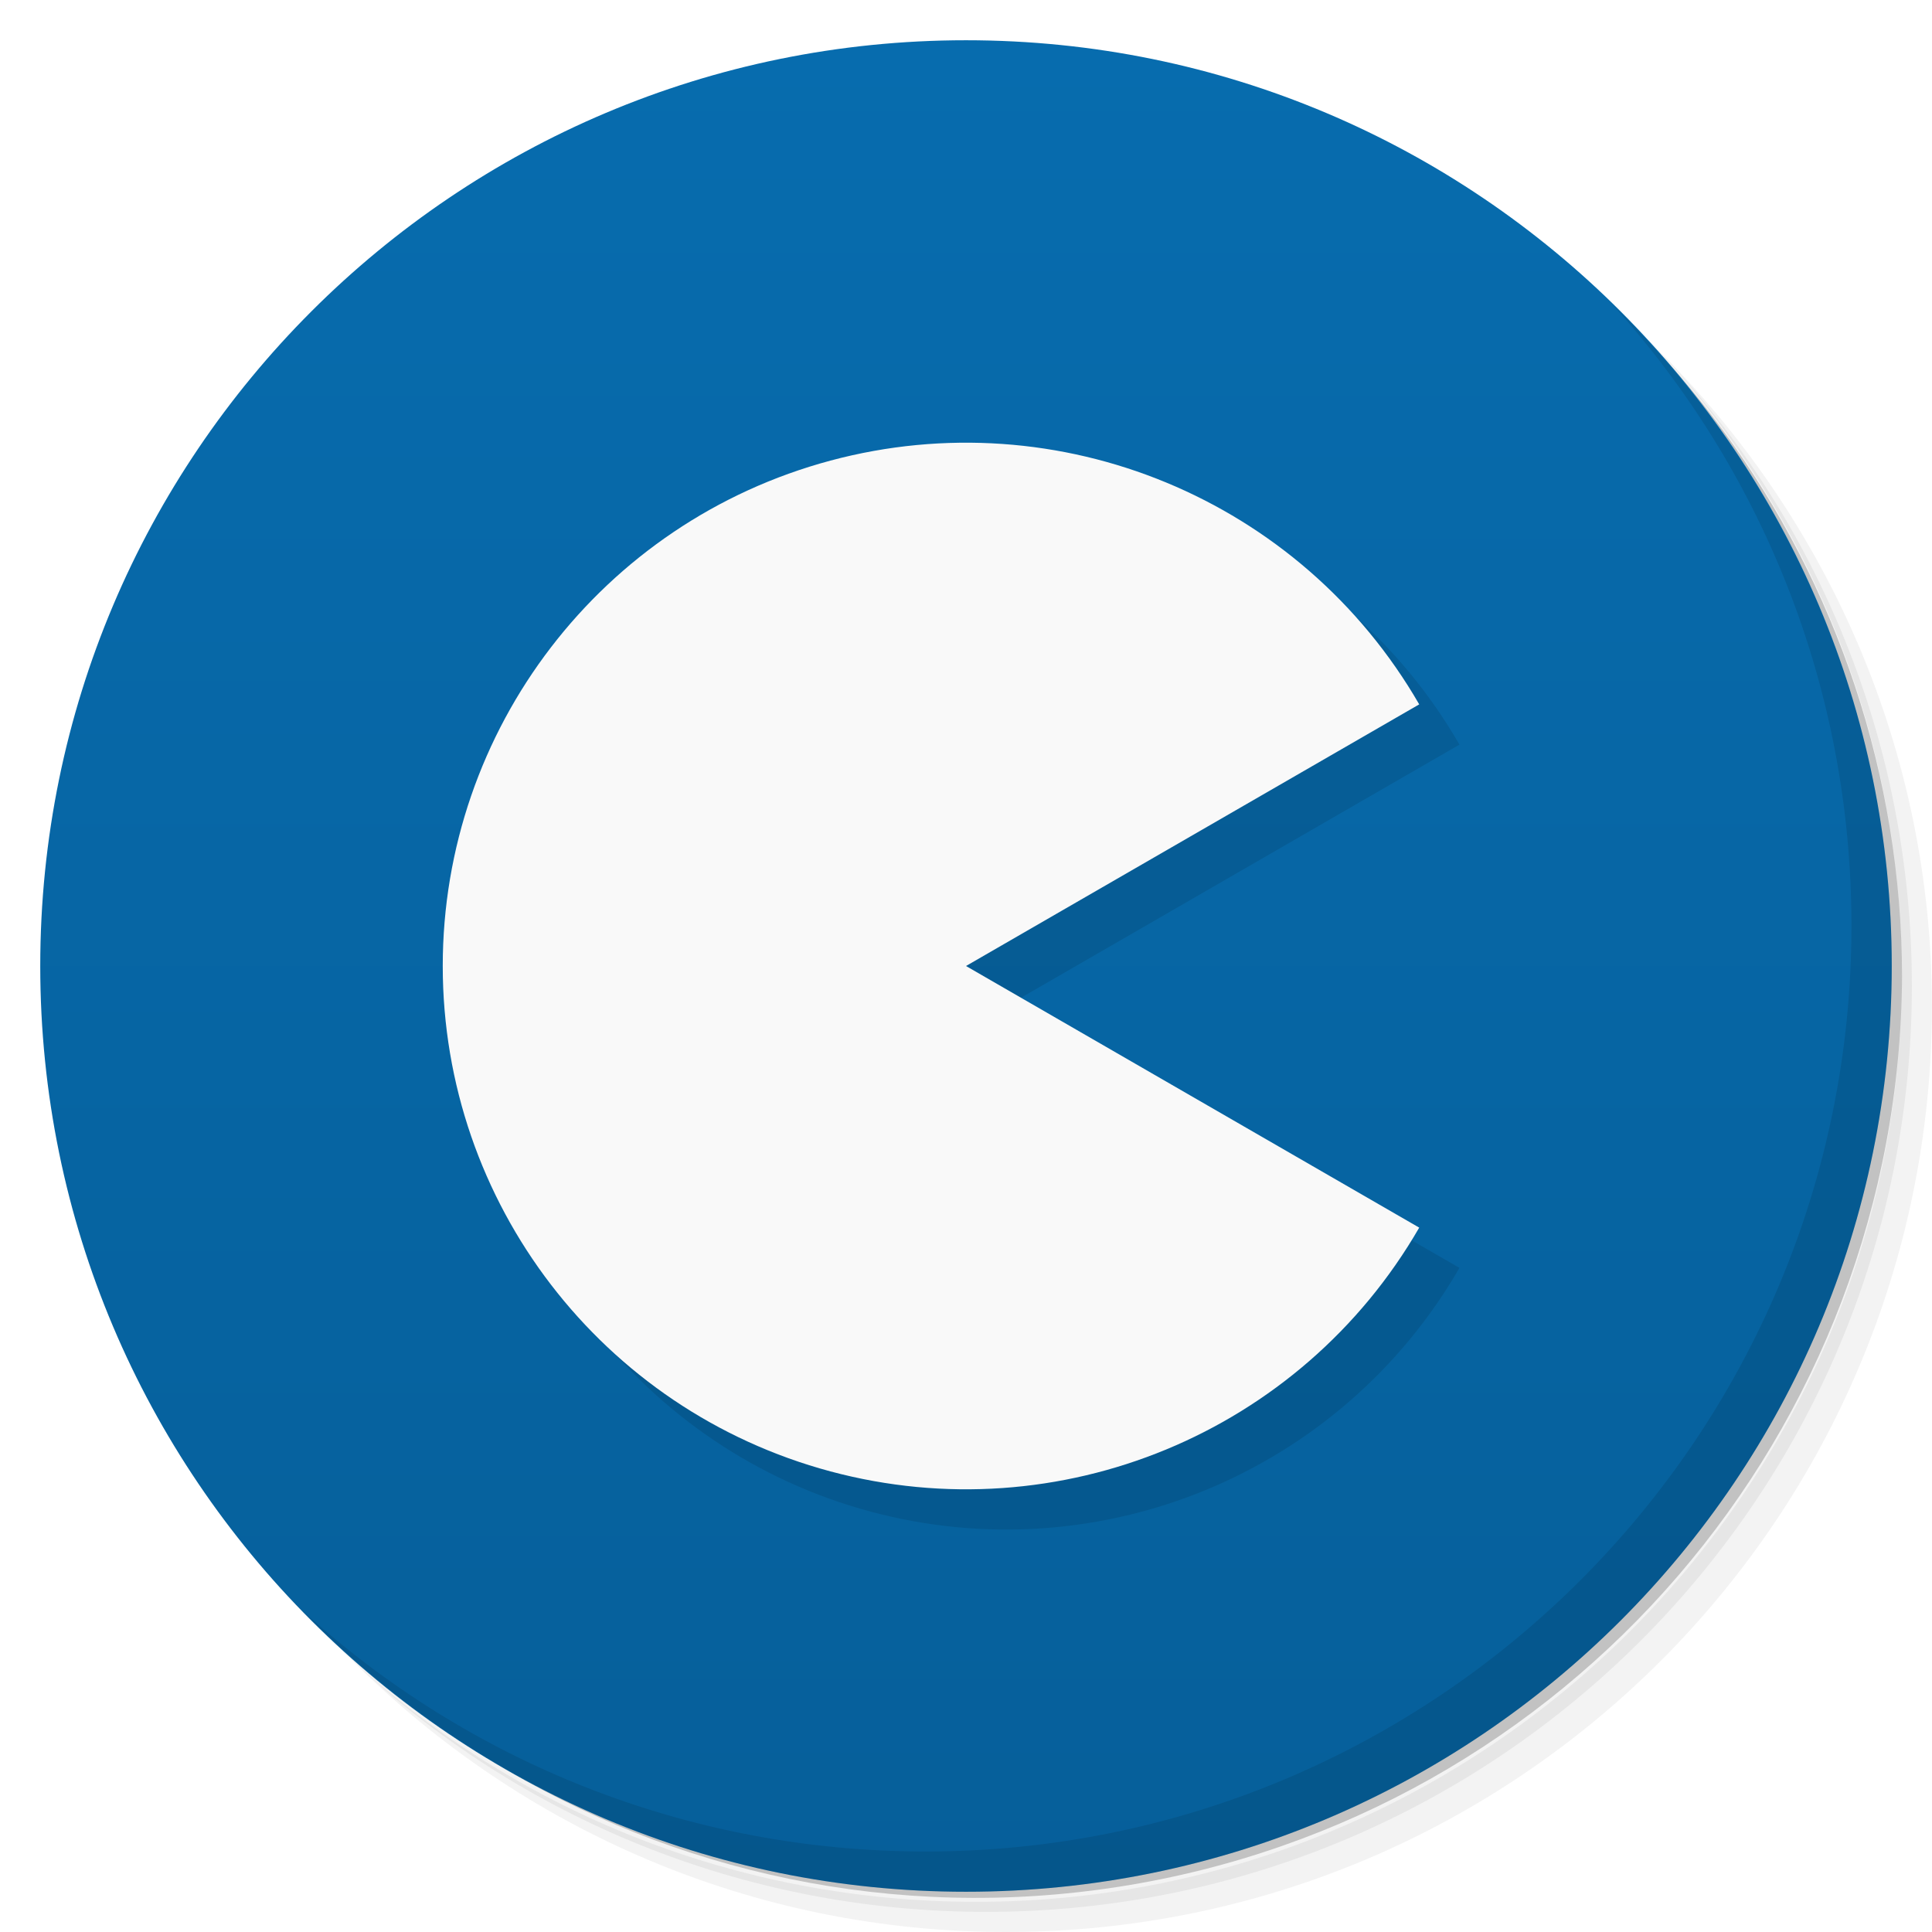
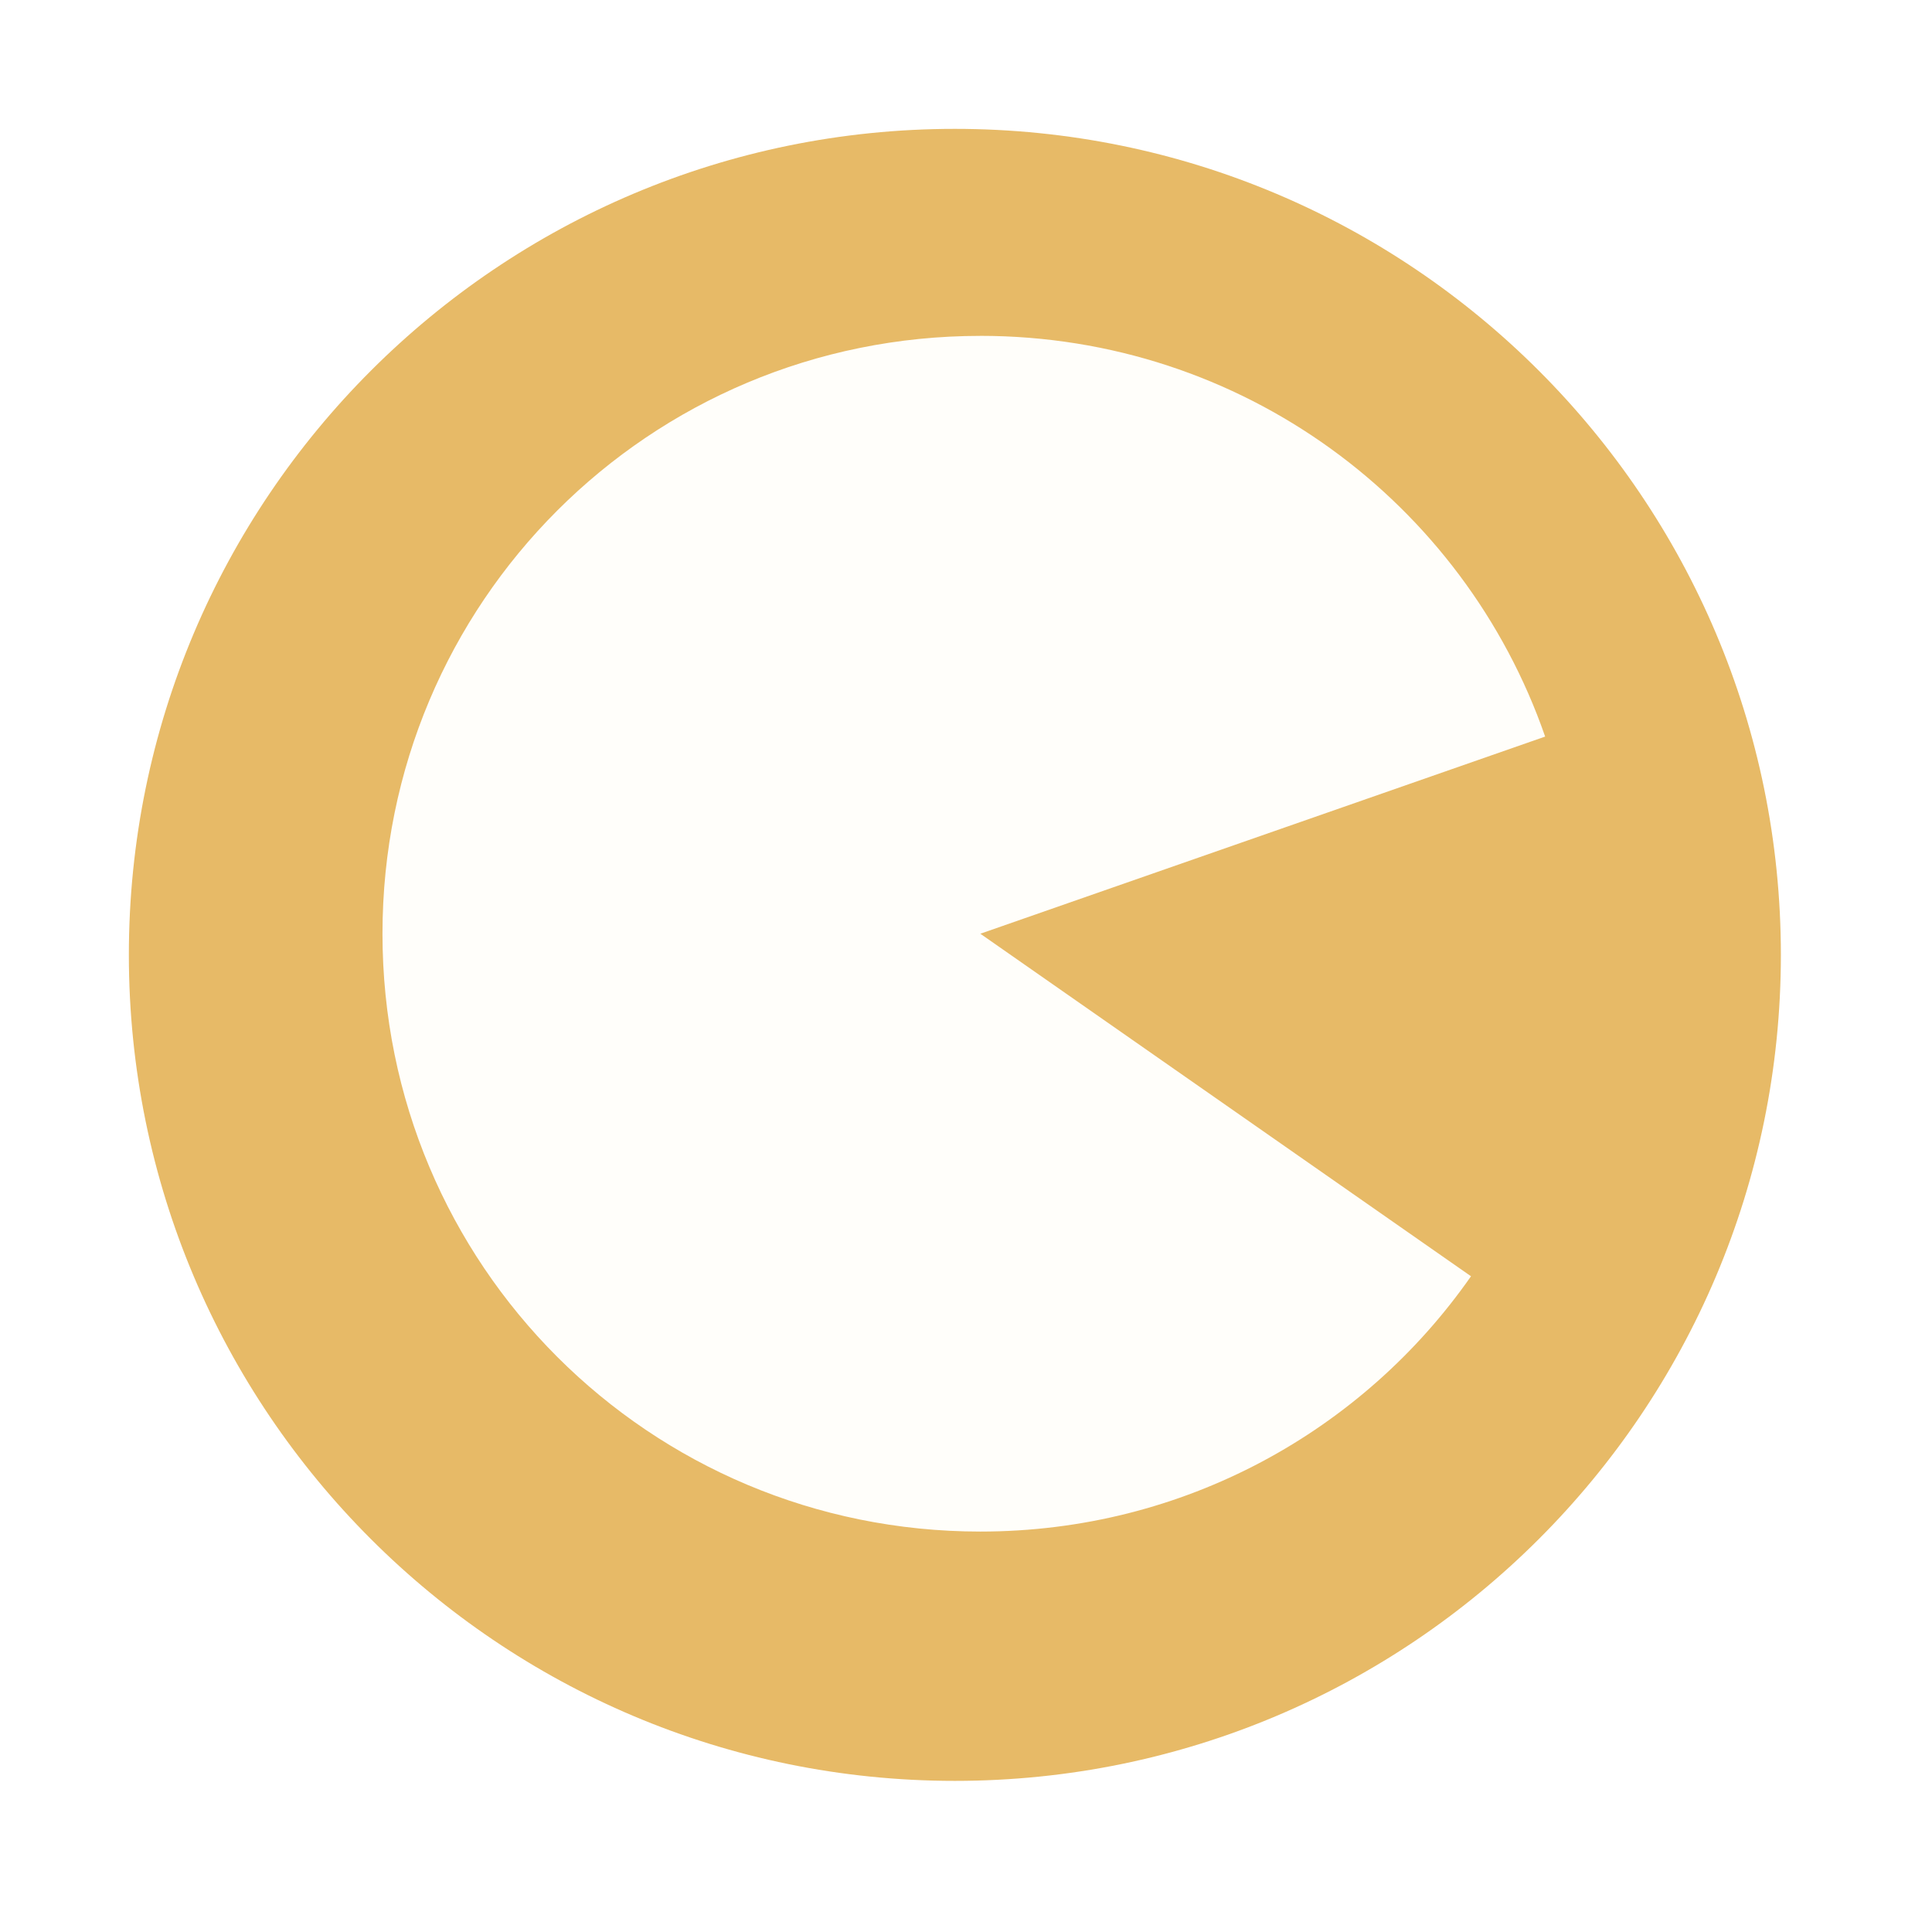
- <svg xmlns="http://www.w3.org/2000/svg" version="1.1" viewBox="0 0 48 48">
-   <defs>
-     <linearGradient id="bg" x1="1" x2="47" gradientTransform="matrix(0 -1 1 0 -1.5e-6 48)" gradientUnits="userSpaceOnUse">
-       <stop style="stop-color:#065f9a" offset="0" />
-       <stop style="stop-color:#076cae" offset="1" />
-     </linearGradient>
-   </defs>
-   <path d="m36.31 5c5.859 4.062 9.688 10.831 9.688 18.5 0 12.426-10.07 22.5-22.5 22.5-7.669 0-14.438-3.828-18.5-9.688 1.037 1.822 2.306 3.499 3.781 4.969 4.085 3.712 9.514 5.969 15.469 5.969 12.703 0 23-10.298 23-23 0-5.954-2.256-11.384-5.969-15.469-1.469-1.475-3.147-2.744-4.969-3.781zm4.969 3.781c3.854 4.113 6.219 9.637 6.219 15.719 0 12.703-10.297 23-23 23-6.081 0-11.606-2.364-15.719-6.219 4.16 4.144 9.883 6.719 16.219 6.719 12.703 0 23-10.298 23-23 0-6.335-2.575-12.06-6.719-16.219z" style="opacity:.05" />
-   <path d="m41.28 8.781c3.712 4.085 5.969 9.514 5.969 15.469 0 12.703-10.297 23-23 23-5.954 0-11.384-2.256-15.469-5.969 4.113 3.854 9.637 6.219 15.719 6.219 12.703 0 23-10.298 23-23 0-6.081-2.364-11.606-6.219-15.719z" style="opacity:.1" />
-   <path d="m31.25 2.375c8.615 3.154 14.75 11.417 14.75 21.13 0 12.426-10.07 22.5-22.5 22.5-9.708 0-17.971-6.135-21.12-14.75a23 23 0 0 0 44.875-7 23 23 0 0 0-16-21.875z" style="opacity:.2" />
-   <path d="m24 1c12.703 0 23 10.297 23 23s-10.297 23-23 23-23-10.297-23-23 10.297-23 23-23z" style="fill:url(#bg)" />
-   <path d="m40.03 7.531c3.712 4.084 5.969 9.514 5.969 15.469 0 12.703-10.297 23-23 23-5.954 0-11.384-2.256-15.469-5.969 4.178 4.291 10.01 6.969 16.469 6.969 12.703 0 23-10.298 23-23 0-6.462-2.677-12.291-6.969-16.469z" style="opacity:.1" />
-   <path d="M 36.26 31.5 A 13 13 0 0 1 21.635 37.557 13 13 0 0 1 12 25 13 13 0 0 1 21.635 12.443 13 13 0 0 1 36.26 18.5 L 25 25" style="fill-opacity:.098" />
-   <path d="M 35.26 30.5 A 13 13 0 0 1 20.635 36.557 13 13 0 0 1 11 24 13 13 0 0 1 20.635 11.443 13 13 0 0 1 35.26 17.5 L 24 24" style="fill:#f9f9f9" />
+ <svg xmlns="http://www.w3.org/2000/svg" width="512" height="512" version="1.1" viewBox="0 0 512 512">
+   <path d="m471.95 253.05c0 120.9-98.01 218.9-218.9 218.9-120.9 0-218.9-98.01-218.9-218.9 0-120.9 98.01-218.9 218.9-218.9 120.9 0 218.9 98.01 218.9 218.9" fill="#1793d1" fill-rule="evenodd" style="fill:#e7ba67" />
+   <path d="m259.8 89.011c-87.773 0-158.44 70.662-158.44 158.43 0 87.773 70.662 158.44 158.44 158.44 53.952 0 101.44-26.698 130.03-67.658l-130.03-90.776 149.68-52.244c-21.5-61.959-80.248-106.2-149.69-106.2z" fill="#fecd38" style="fill:#fffefa;stroke-width:15.844" />
</svg>
